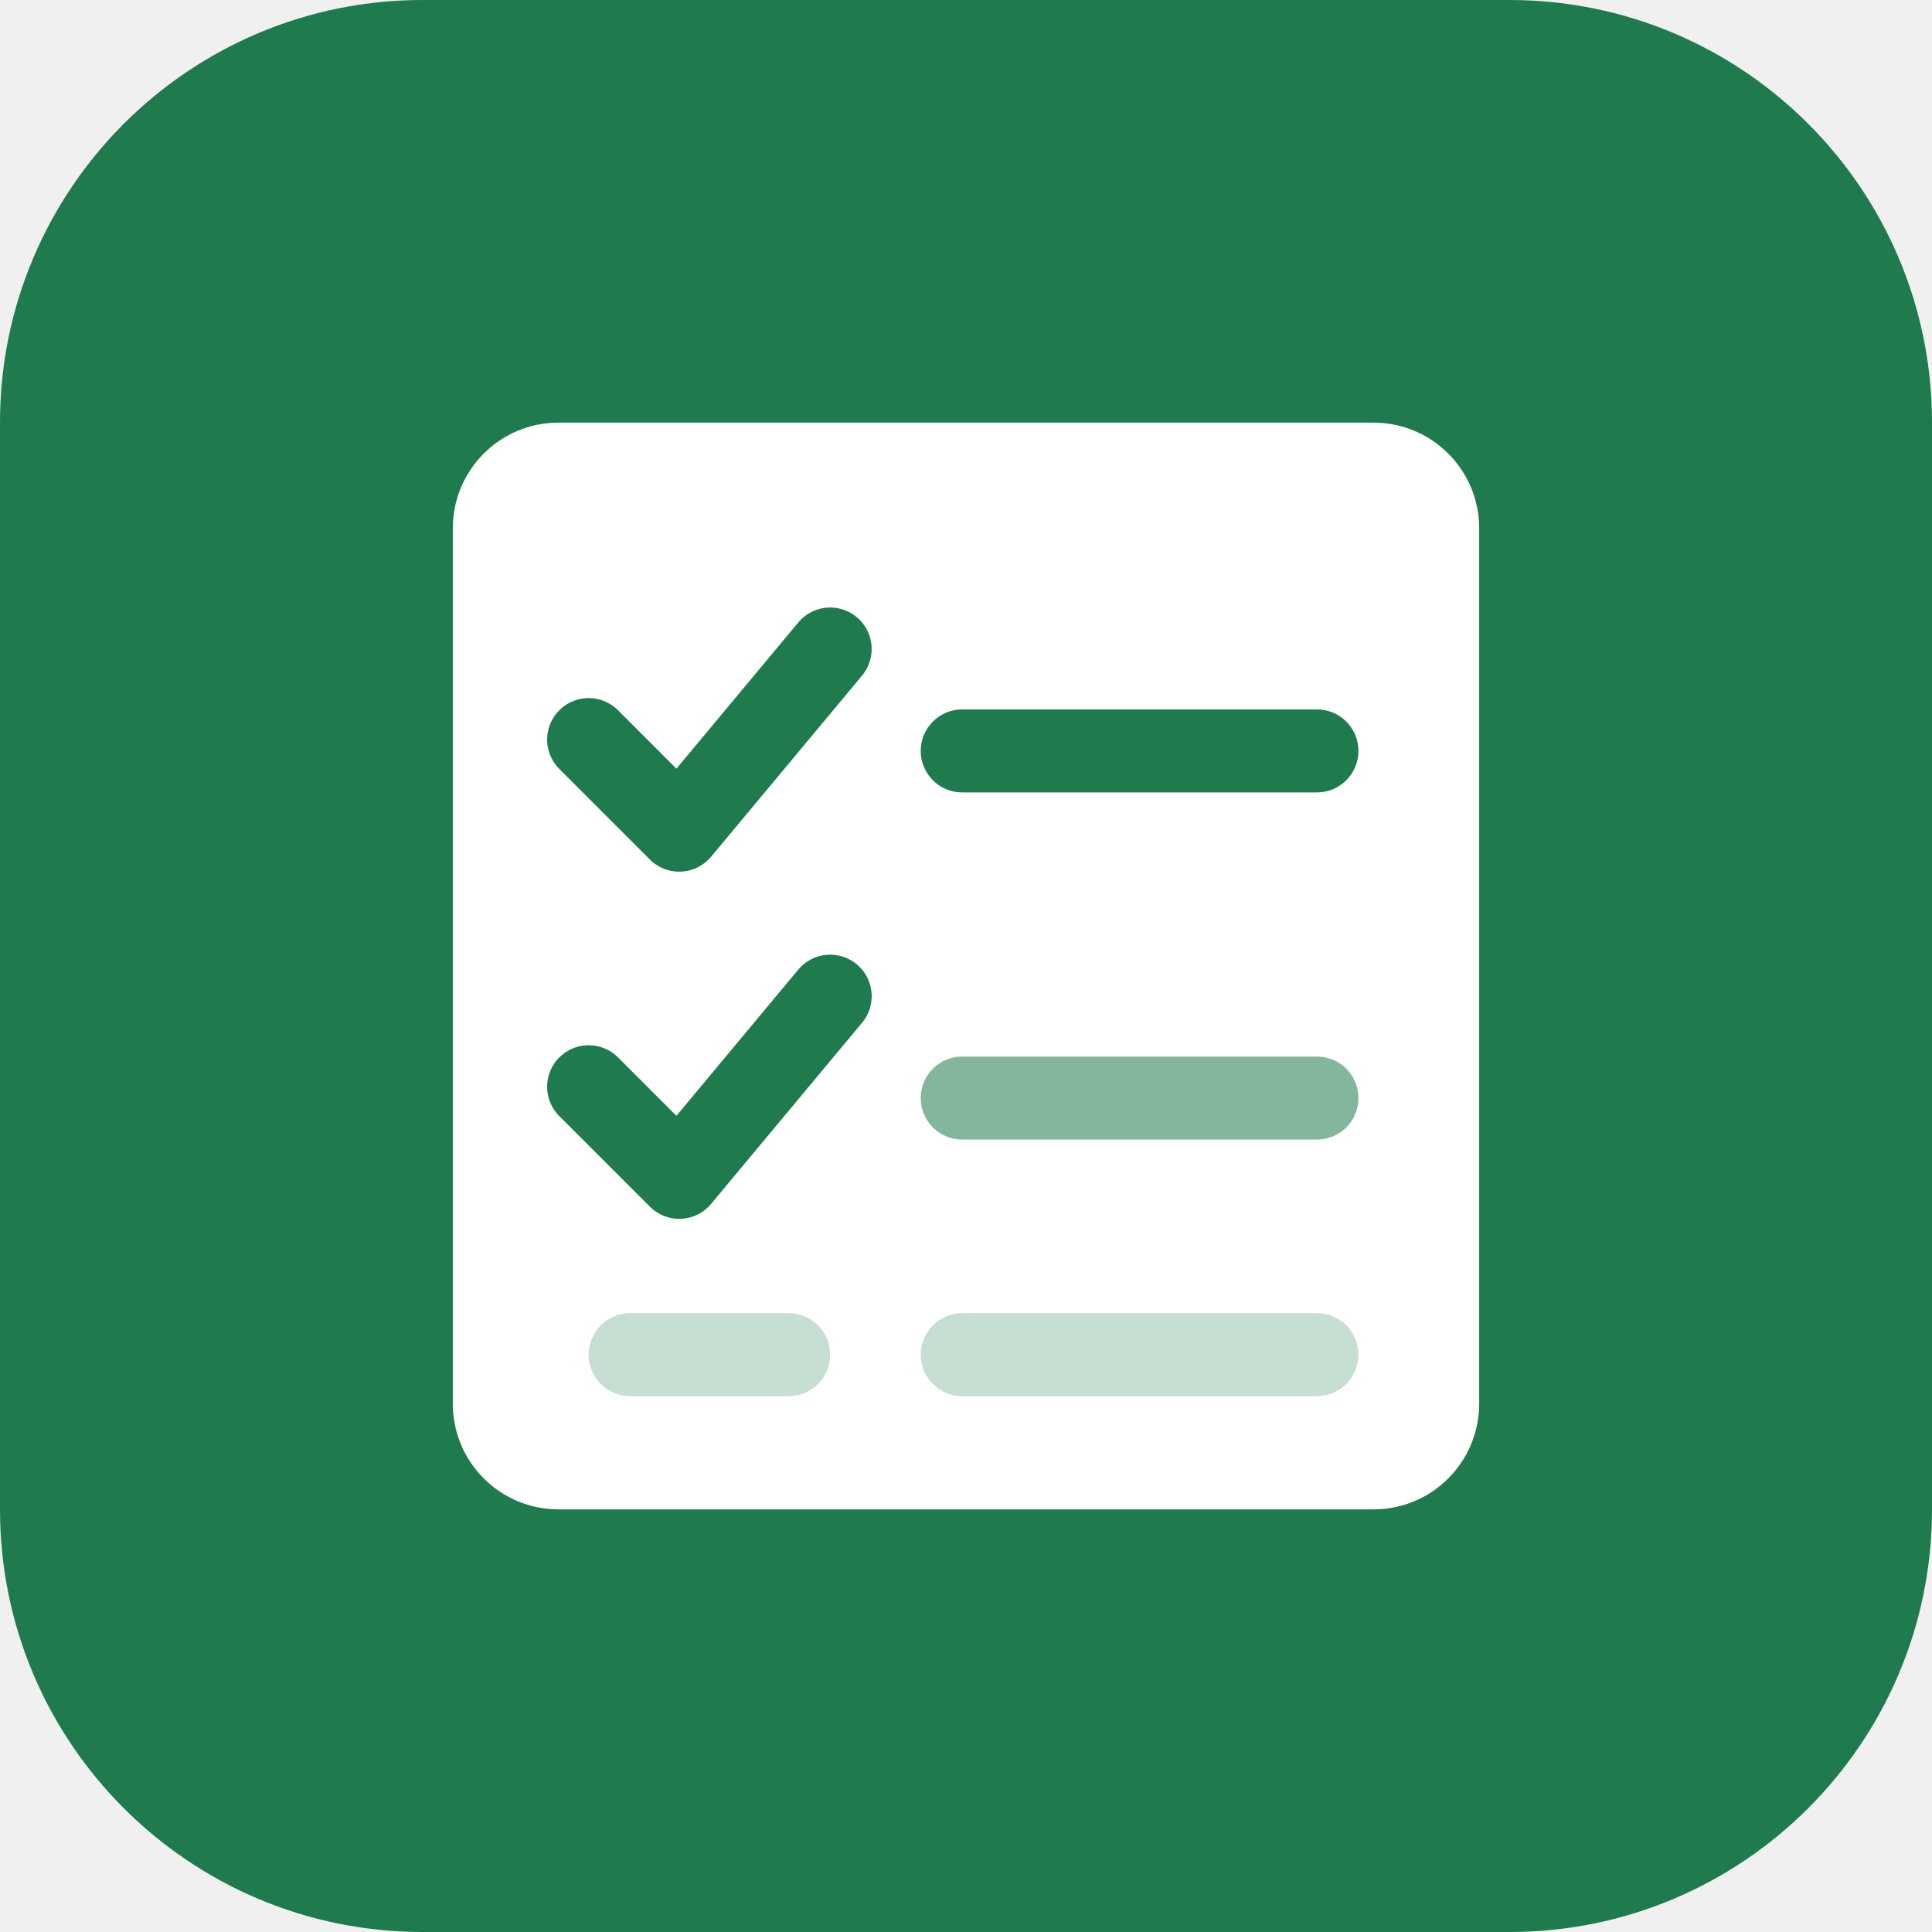
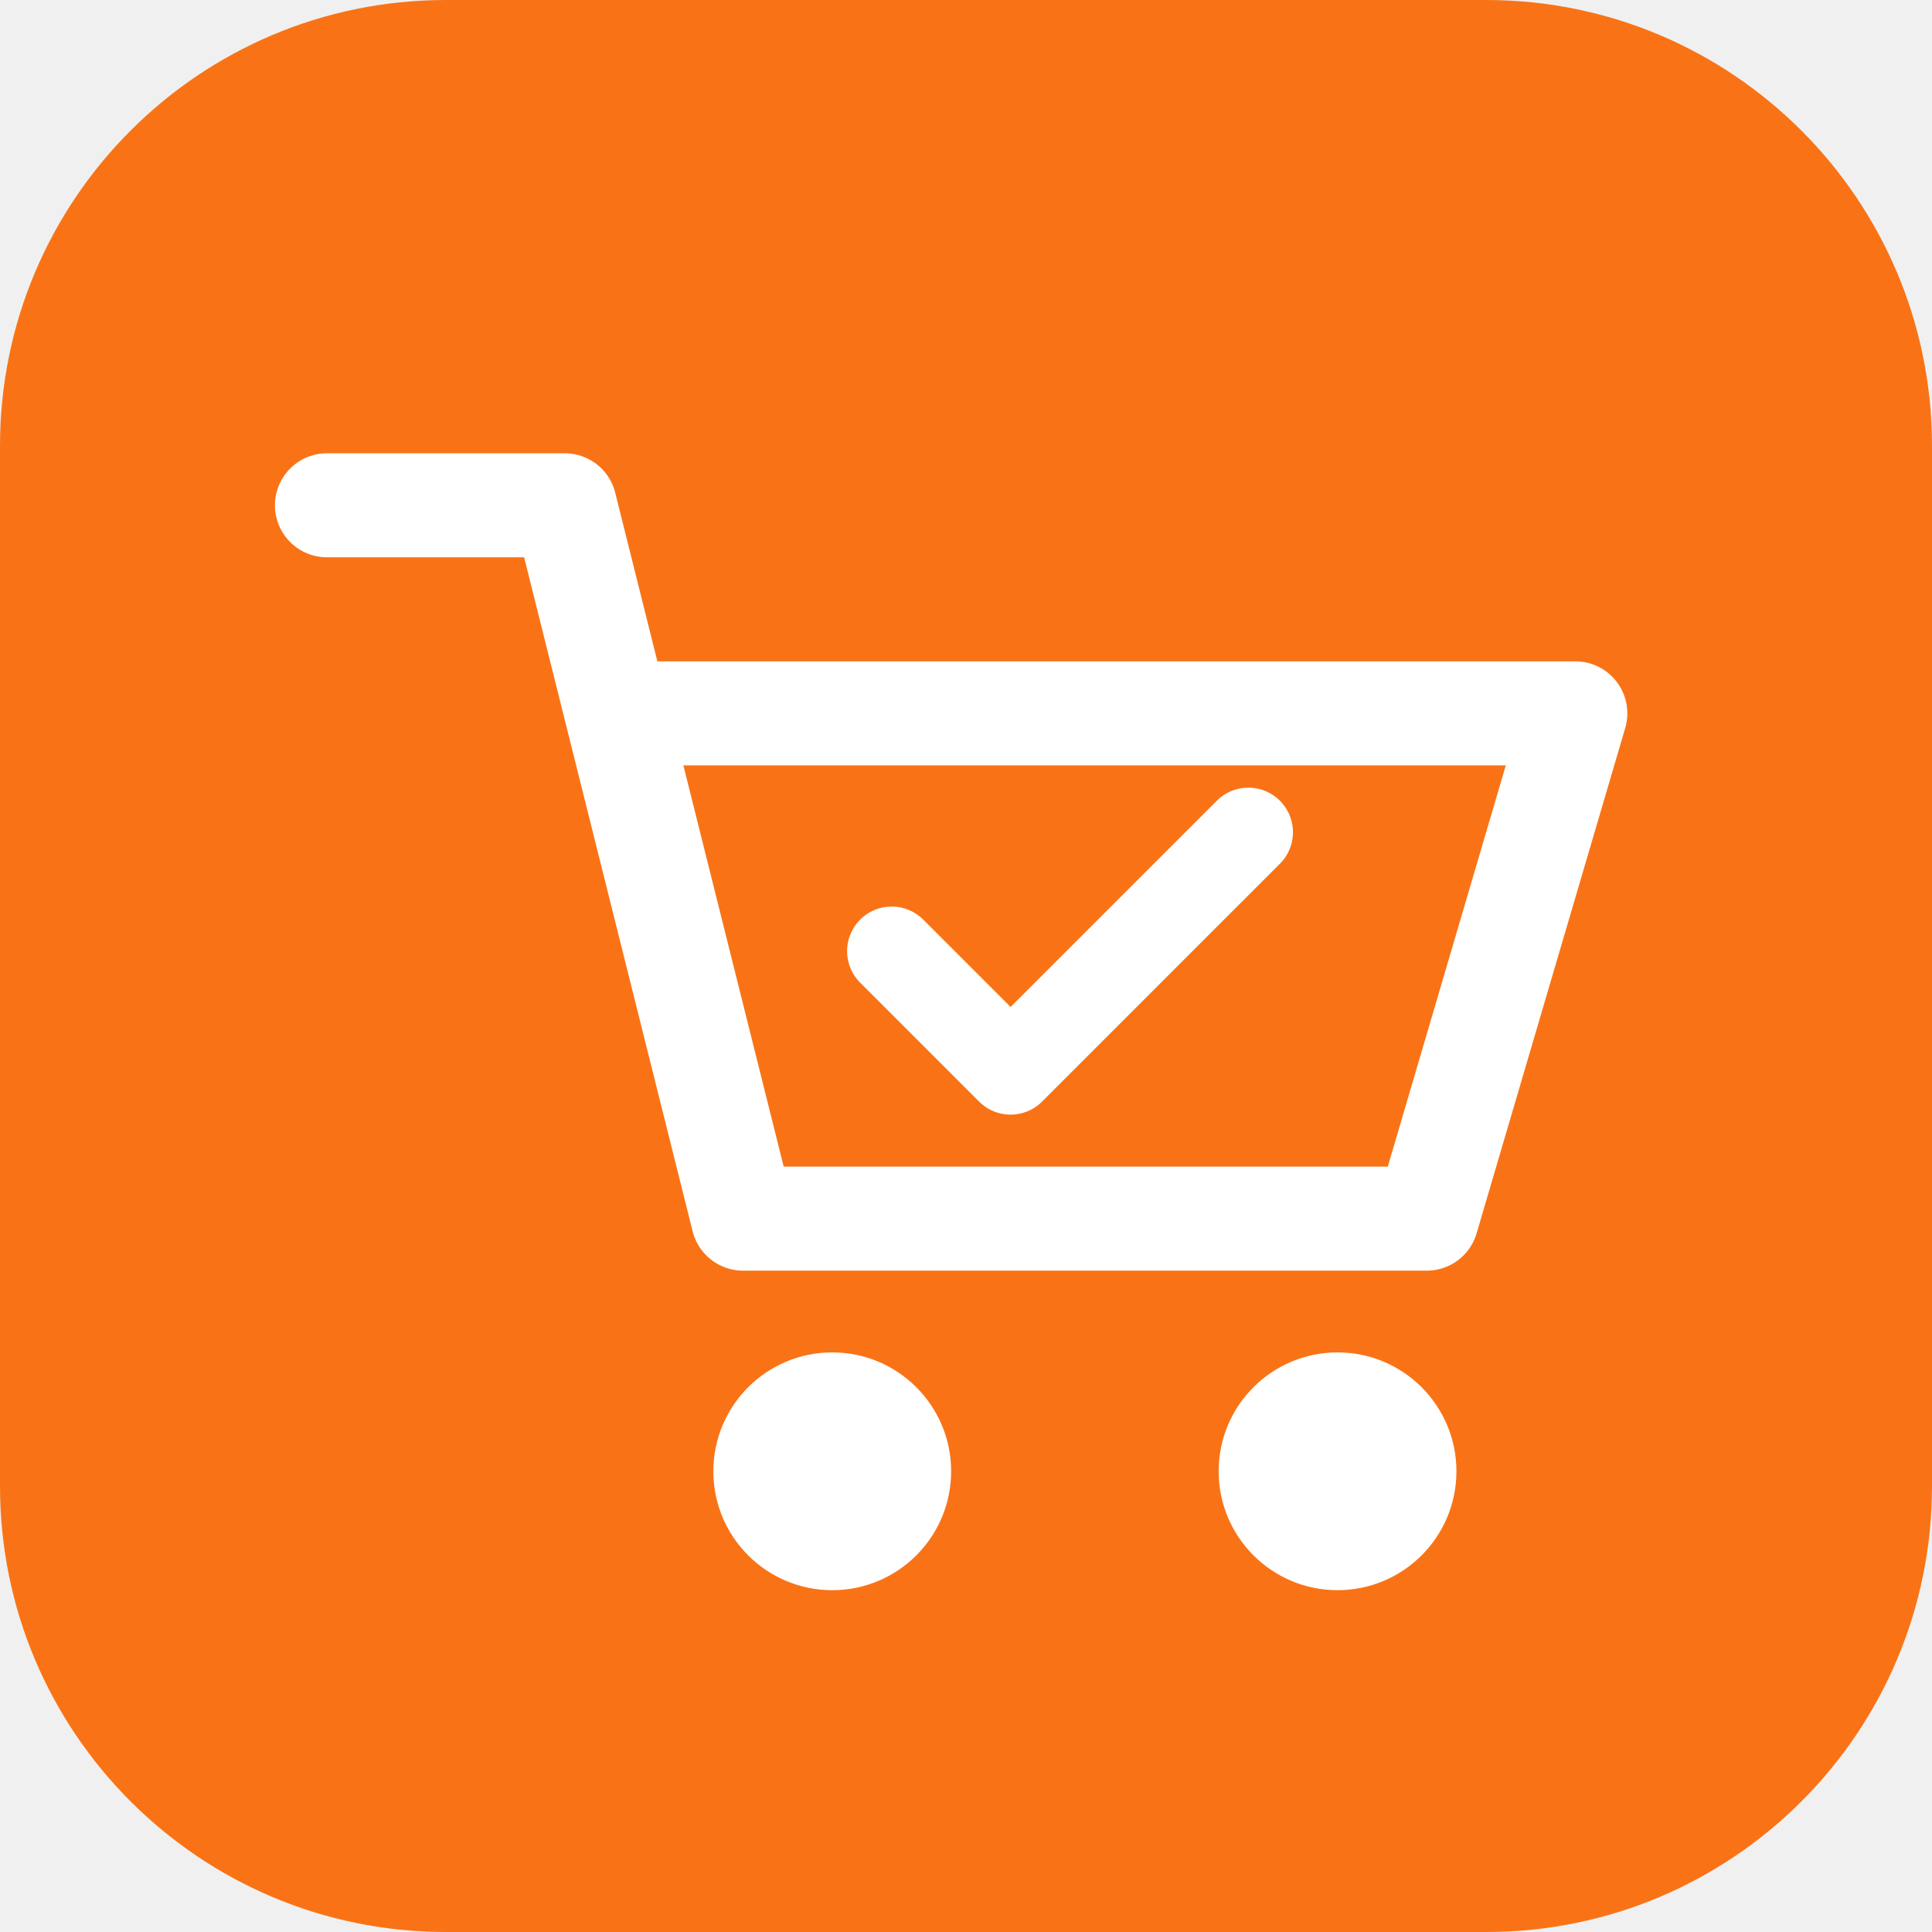
- <svg xmlns="http://www.w3.org/2000/svg" viewBox="0 0 512 512">
-   <rect width="512" height="512" rx="112" fill="#1f7a4d" />
-   <rect x="120" y="112" width="272" height="288" rx="28" fill="#ffffff" />
-   <path d="M156 196l24 24 40-48" fill="none" stroke="#1f7a4d" stroke-width="22" stroke-linecap="round" stroke-linejoin="round" />
-   <rect x="244" y="188" width="116" height="22" rx="11" fill="#1f7a4d" />
-   <path d="M156 288l24 24 40-48" fill="none" stroke="#1f7a4d" stroke-width="22" stroke-linecap="round" stroke-linejoin="round" />
-   <rect x="244" y="280" width="116" height="22" rx="11" fill="#1f7a4d" opacity=".55" />
-   <rect x="156" y="348" width="64" height="22" rx="11" fill="#1f7a4d" opacity=".25" />
-   <rect x="244" y="348" width="116" height="22" rx="11" fill="#1f7a4d" opacity=".25" />
+ <svg xmlns="http://www.w3.org/2000/svg" viewBox="0 0 130 130">
+   <rect width="130" height="130" rx="30" fill="#f97316" />
+   <path d="M22 34H38L50 82H96L106 48H42" fill="none" stroke="#fff" stroke-width="7" stroke-linecap="round" stroke-linejoin="round" />
+   <circle cx="56" cy="99" r="8" fill="#fff" />
+   <circle cx="90" cy="99" r="8" fill="#fff" />
+   <path d="M60 64L68 72L84 56" fill="none" stroke="#fff" stroke-width="6" stroke-linecap="round" stroke-linejoin="round" />
</svg>
